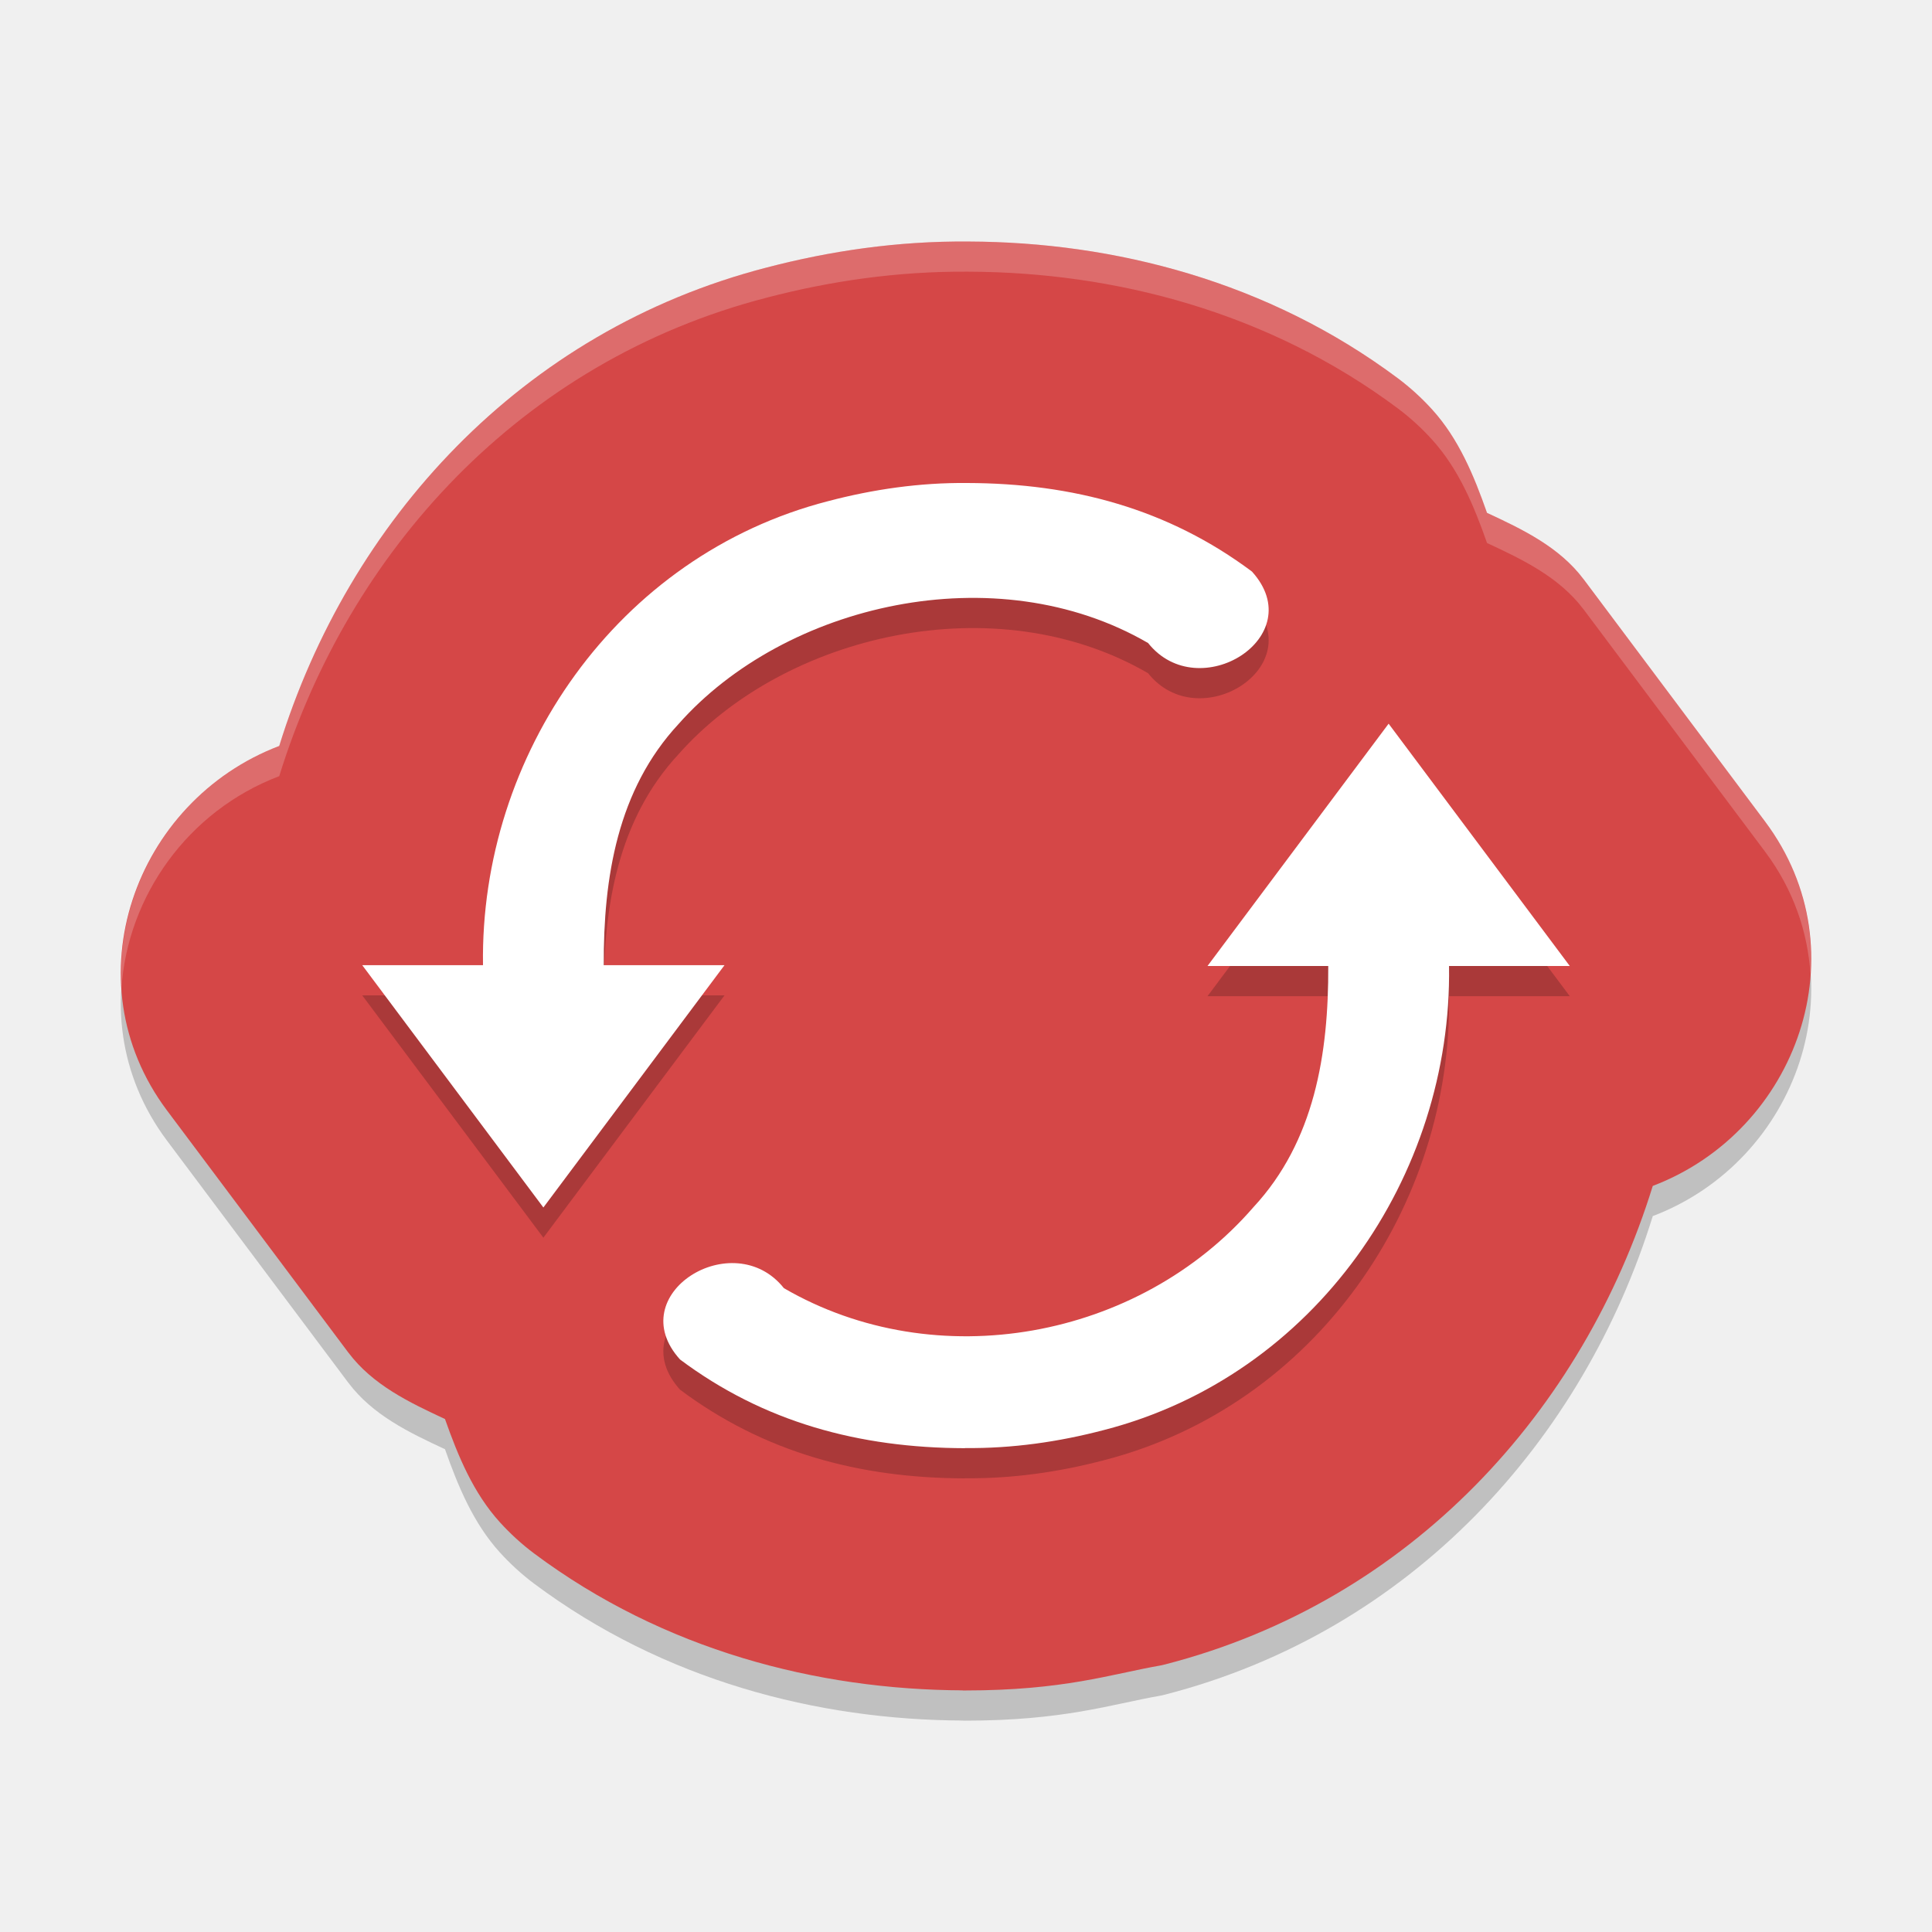
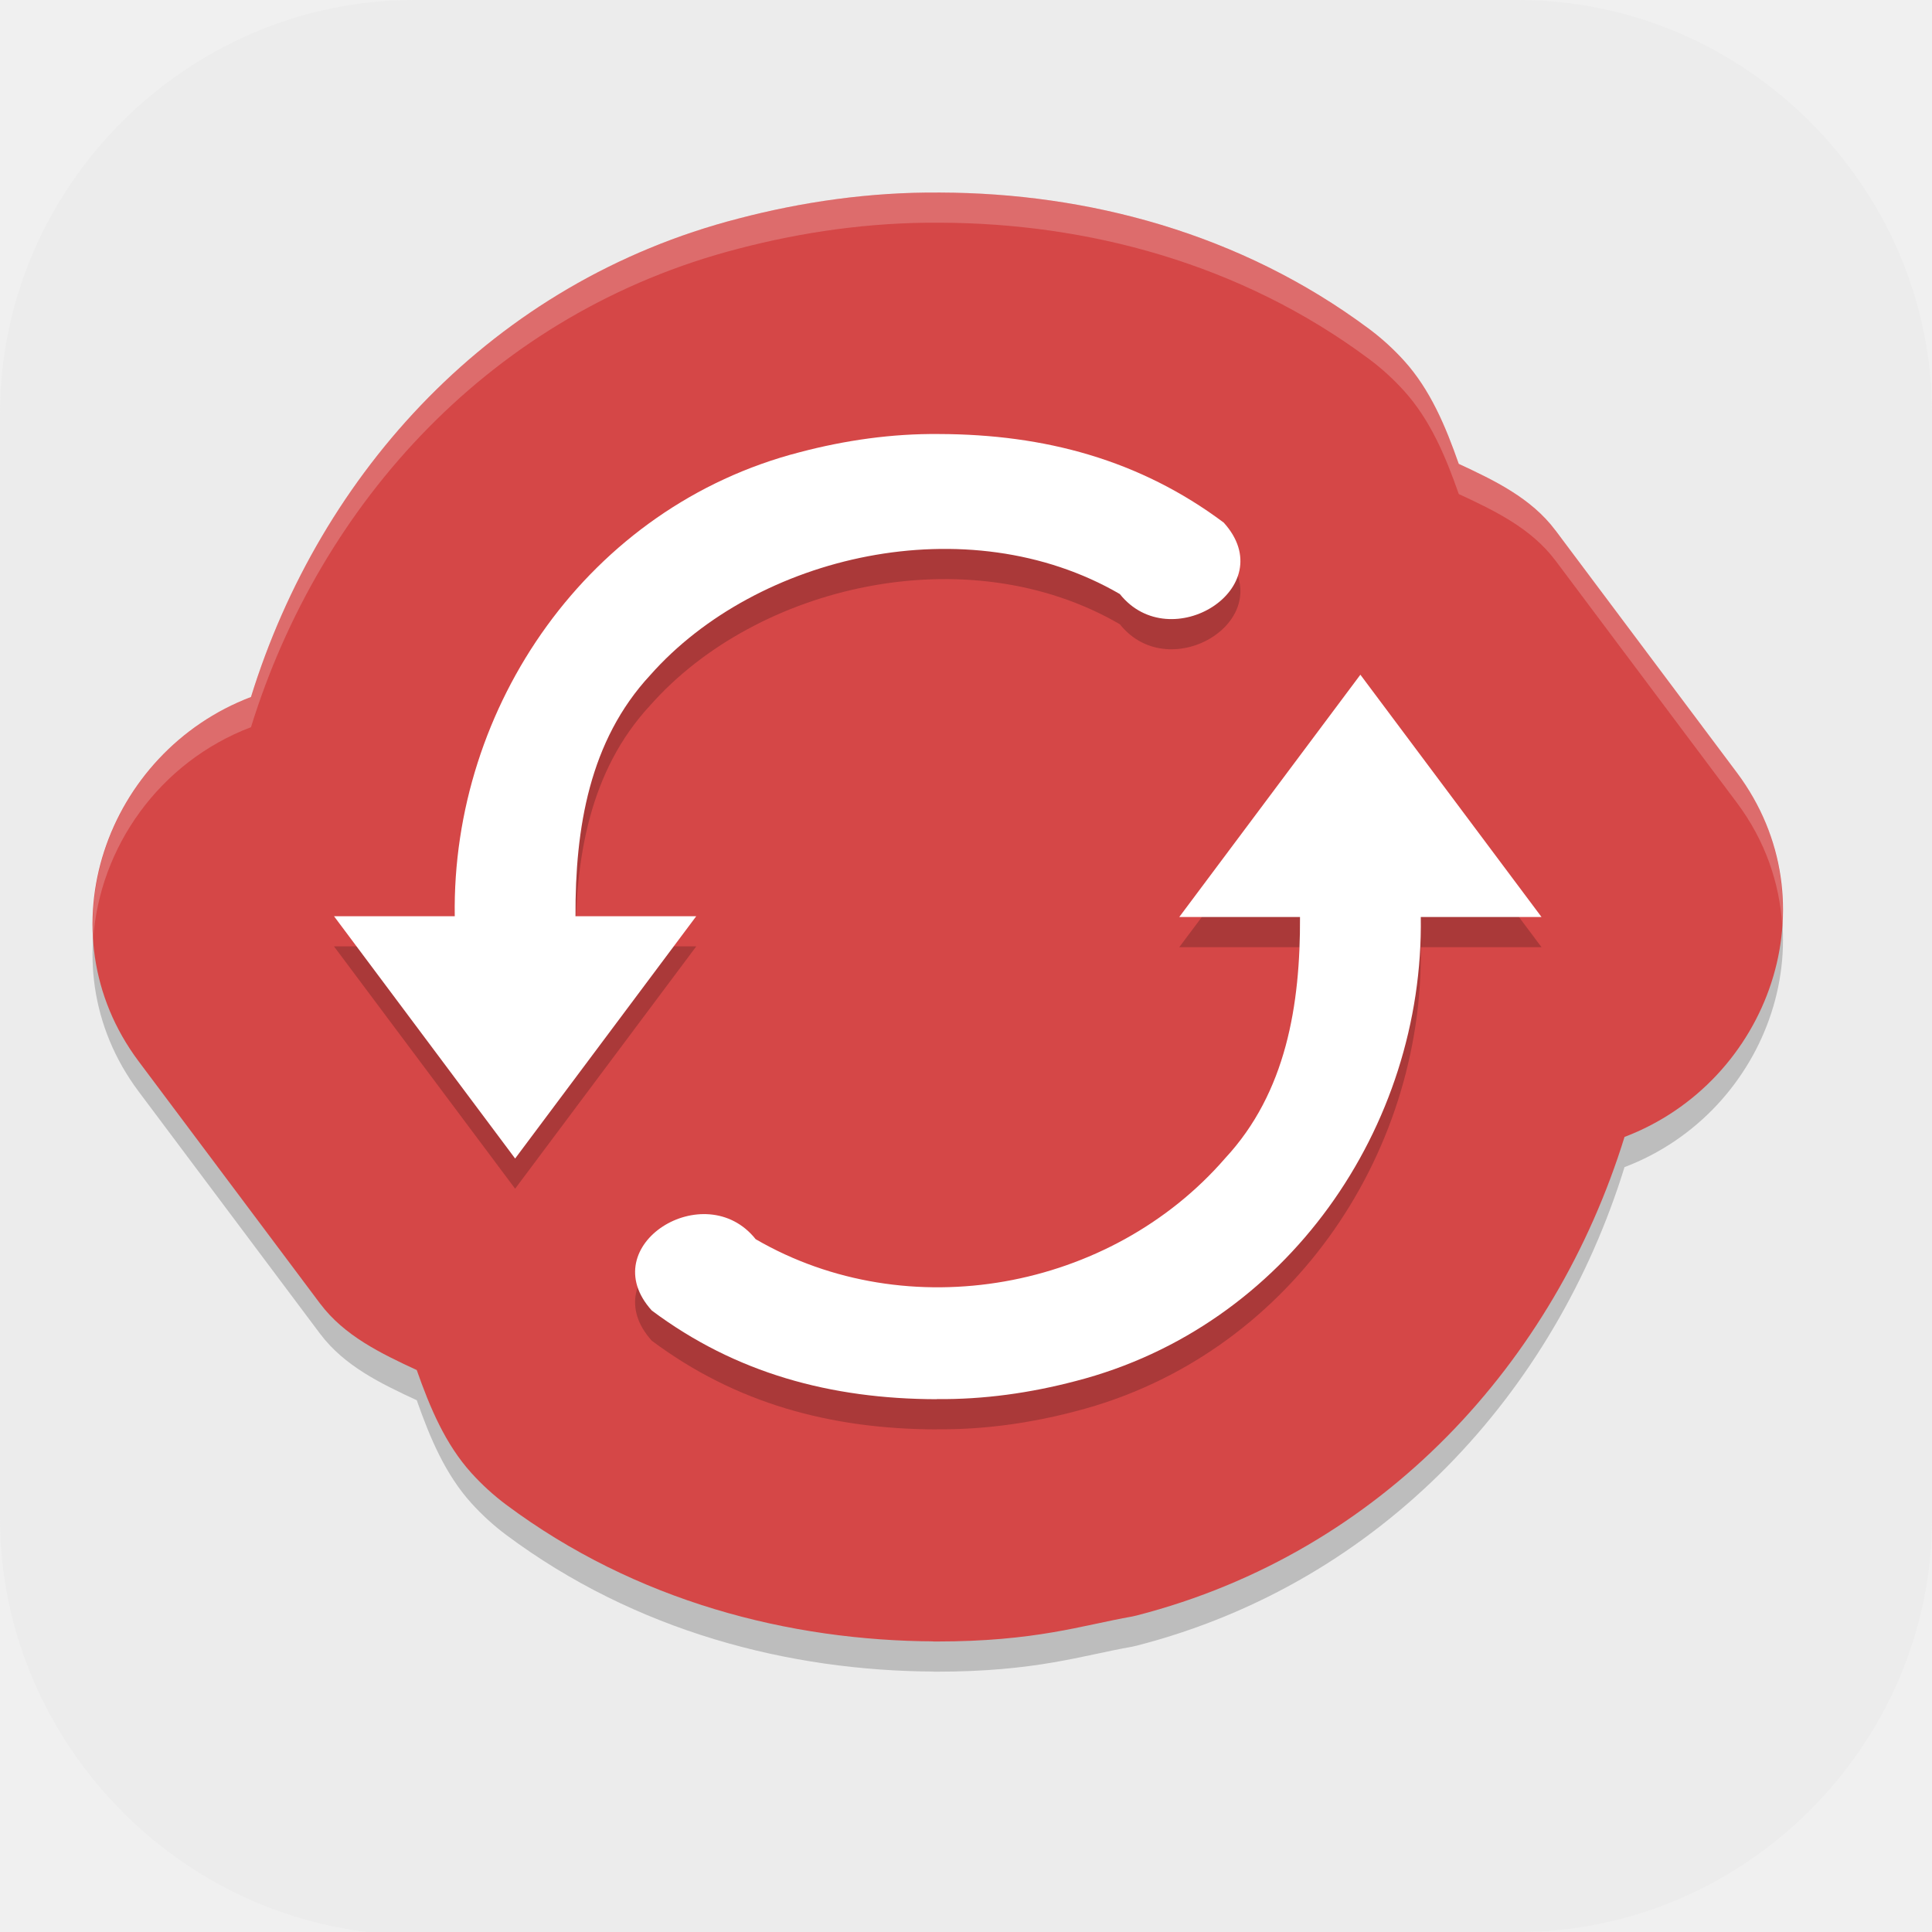
- <svg xmlns="http://www.w3.org/2000/svg" width="64" height="64" version="1">
-   <path style="opacity:0.2" d="m 32.078,9.001 c -2.351,-0.019 -4.592,0.315 -6.673,0.859 C 17.244,11.963 11.55,18.281 9.25,25.711 4.458,27.534 2.318,33.485 5.526,37.777 l 6.015,8.031 c 0.001,0.001 0.003,0.003 0.004,0.004 0.797,1.059 2.003,1.642 3.196,2.195 0.434,1.234 0.942,2.452 1.813,3.414 0.347,0.383 0.73,0.733 1.144,1.043 4.289,3.202 9.379,4.513 14.208,4.531 -0.056,-1.94e-4 -0.231,-3.46e-4 0.012,0.004 0.012,1.03e-4 0.024,1.03e-4 0.035,0 3.299,0 4.818,-0.535 6.489,-0.828 0.051,-0.01 0.102,-0.021 0.153,-0.035 8.161,-2.103 13.855,-8.421 16.155,-15.851 4.792,-1.822 6.933,-7.774 3.724,-12.066 l -6.015,-8.031 c -0.001,-0.001 -0.003,-0.003 -0.004,-0.004 C 51.658,19.125 50.452,18.542 49.259,17.989 48.826,16.753 48.319,15.535 47.446,14.571 47.099,14.188 46.716,13.838 46.302,13.528 42.008,10.322 36.915,9.017 32.09,9.001 Z" />
-   <path style="fill:#d54747" d="M 32.078,8.001 C 29.727,7.981 27.486,8.316 25.405,8.86 17.244,10.963 11.55,17.281 9.25,24.711 4.458,26.534 2.318,32.485 5.526,36.777 l 6.015,8.031 c 0.001,0.001 0.003,0.003 0.004,0.004 0.797,1.059 2.003,1.642 3.196,2.195 0.434,1.234 0.942,2.452 1.813,3.414 0.347,0.383 0.73,0.733 1.144,1.043 4.289,3.202 9.379,4.513 14.208,4.531 -0.056,-1.94e-4 -0.231,-3.46e-4 0.012,0.004 0.012,1.02e-4 0.024,1.02e-4 0.035,0 3.299,0 4.818,-0.535 6.489,-0.828 0.051,-0.01 0.102,-0.021 0.153,-0.035 8.161,-2.103 13.855,-8.421 16.155,-15.851 4.792,-1.822 6.933,-7.774 3.724,-12.066 l -6.015,-8.031 c -0.001,-0.001 -0.003,-0.003 -0.004,-0.004 C 51.658,18.125 50.452,17.542 49.259,16.989 48.826,15.753 48.319,14.535 47.446,13.571 47.099,13.188 46.716,12.838 46.302,12.528 42.008,9.322 36.915,8.017 32.09,8.001 Z" />
-   <path style="opacity:0.2" d="m 32.035,17 c -1.558,-0.015 -3.105,0.207 -4.605,0.602 -6.993,1.801 -11.536,8.417 -11.43,15.371 h -4 l 6,8.027 6,-8.027 h -4 c -0.013,-2.913 0.458,-5.814 2.477,-7.988 3.523,-3.984 10.511,-5.614 15.555,-2.684 1.676,2.106 5.394,-0.208 3.441,-2.367 -2.777,-2.077 -5.931,-2.926 -9.438,-2.934 z m 13.965,7.973 -6,8.027 h 4 c 0.013,2.913 -0.458,5.814 -2.477,7.988 -3.795,4.381 -10.511,5.614 -15.555,2.684 -1.676,-2.106 -5.394,0.204 -3.441,2.363 2.777,2.077 5.931,2.93 9.438,2.938 l 0.004,-0.004 c 1.558,0.016 3.101,-0.203 4.602,-0.598 6.993,-1.801 11.536,-8.417 11.43,-15.371 h 4 z" />
-   <path style="fill:#ffffff" d="m 32.035,16 c -1.558,-0.015 -3.105,0.207 -4.605,0.602 -6.993,1.801 -11.536,8.417 -11.43,15.371 h -4 l 6,8.027 6,-8.027 h -4 c -0.013,-2.913 0.458,-5.814 2.477,-7.988 3.523,-3.984 10.511,-5.614 15.555,-2.684 1.676,2.106 5.394,-0.208 3.441,-2.367 -2.777,-2.077 -5.931,-2.926 -9.438,-2.934 z m 13.965,7.973 -6,8.027 h 4 c 0.013,2.913 -0.458,5.814 -2.477,7.988 -3.795,4.381 -10.511,5.614 -15.555,2.684 -1.676,-2.106 -5.394,0.204 -3.441,2.363 2.777,2.077 5.931,2.93 9.438,2.938 l 0.004,-0.004 c 1.558,0.016 3.101,-0.203 4.602,-0.598 6.993,-1.801 11.536,-8.417 11.43,-15.371 h 4 z" />
-   <path style="fill:#ffffff;opacity:0.2" d="M 32.078 8 C 29.727 7.981 27.485 8.315 25.404 8.859 C 17.244 10.963 11.55 17.281 9.25 24.711 C 5.864 25.999 3.812 29.348 4.025 32.717 C 4.232 29.704 6.201 26.871 9.25 25.711 C 11.55 18.281 17.244 11.963 25.404 9.859 C 27.485 9.315 29.727 8.981 32.078 9 L 32.09 9 C 36.915 9.017 42.008 10.322 46.303 13.527 C 46.717 13.837 47.099 14.187 47.445 14.57 C 48.318 15.534 48.827 16.753 49.26 17.988 C 50.452 18.541 51.658 19.124 52.455 20.184 C 52.456 20.185 52.458 20.186 52.459 20.188 L 58.475 28.219 C 59.416 29.478 59.886 30.881 59.975 32.279 C 60.092 30.559 59.641 28.779 58.475 27.219 L 52.459 19.188 C 52.458 19.186 52.456 19.185 52.455 19.184 C 51.658 18.124 50.452 17.541 49.26 16.988 C 48.827 15.753 48.318 14.534 47.445 13.57 C 47.099 13.187 46.717 12.837 46.303 12.527 C 42.008 9.322 36.915 8.017 32.09 8 L 32.078 8 z" />
+ <svg xmlns="http://www.w3.org/2000/svg" id="_图层_1" version="1.1" viewBox="0 0 64 64" width="64" height="64" xml:space="preserve">
+   <defs id="defs6">
+     <style id="style1">
+       .st0 {
+         fill-opacity: .5;
+       }
+ 
+       .st0, .st1, .st2, .st3, .st4, .st5, .st6, .st7 {
+         fill: #fff;
+       }
+ 
+       .st8 {
+         fill: #133c9a;
+       }
+ 
+       .st2, .st9 {
+         display: none;
+       }
+ 
+       .st3 {
+         fill-opacity: .2;
+       }
+ 
+       .st4 {
+         fill-opacity: .9;
+       }
+ 
+       .st10 {
+         fill: #3370ff;
+       }
+ 
+       .st11 {
+         fill: url(#_未命名的渐变_3);
+       }
+ 
+       .st12 {
+         fill: url(#_未命名的渐变);
+       }
+ 
+       .st5 {
+         fill-opacity: .3;
+       }
+ 
+       .st6 {
+         fill-opacity: 0;
+       }
+ 
+       .st7 {
+         fill-opacity: .7;
+       }
+ 
+       .st13 {
+         fill: #00d6b9;
+       }
+ 
+       .st14 {
+         fill: url(#_未命名的渐变_2);
+       }
+     </style>
+     <radialGradient id="_未命名的渐变" data-name="未命名的渐变" cx="123.9" cy="-40.2" fx="123.9" fy="-40.2" r="59.4" gradientTransform="translate(-26.8 25.5) scale(.6 -.7)" gradientUnits="userSpaceOnUse">
+       <stop offset="0" stop-color="#db202e" id="stop1" />
+       <stop offset="1" stop-color="#e01b24" id="stop2" />
+     </radialGradient>
+     <radialGradient id="_未命名的渐变_2" data-name="未命名的渐变 2" cx="67.6" cy="26.8" fx="67.6" fy="26.8" r="105.2" gradientTransform="translate(-26.6 25.3) scale(.6 -.7)" gradientUnits="userSpaceOnUse">
+       <stop offset="0" stop-color="#ffb648" id="stop3" />
+       <stop offset="1" stop-color="#ff7800" stop-opacity="0" id="stop4" />
+     </radialGradient>
+     <radialGradient id="_未命名的渐变_3" data-name="未命名的渐变 3" cx="61.7" cy="18.6" fx="61.7" fy="18.6" r="68" gradientTransform="translate(-26.8 25.8) scale(.6 -.7)" gradientUnits="userSpaceOnUse">
+       <stop offset="0" stop-color="#c64600" id="stop5" />
+       <stop offset="1" stop-color="#a51d2d" id="stop6" />
+     </radialGradient>
+   </defs>
+   <path class="st1" d="M47.5,64.1H13.8c-7.6,0-13.8-6.3-13.8-13.8V13.7C0,6.2,6.2,0,13.7,0h36.6c7.5,0,13.7,6.2,13.7,13.7v36.6c0,7.5-6.2,13.7-13.7,13.7h-2.9.1Z" id="path6" style="fill:#ececec;fill-opacity:1" />
+   <g id="g37" transform="translate(-0.9356725,-1.622406)">
+     <path style="opacity:0.2" d="m 32.078,9.001 c -2.351,-0.019 -4.592,0.315 -6.673,0.859 C 17.244,11.963 11.55,18.281 9.25,25.711 4.458,27.534 2.318,33.485 5.526,37.777 l 6.015,8.031 c 0.001,0.001 0.003,0.003 0.004,0.004 0.797,1.059 2.003,1.642 3.196,2.195 0.434,1.234 0.942,2.452 1.813,3.414 0.347,0.383 0.73,0.733 1.144,1.043 4.289,3.202 9.379,4.513 14.208,4.531 -0.056,-1.94e-4 -0.231,-3.46e-4 0.012,0.004 0.012,1.03e-4 0.024,1.03e-4 0.035,0 3.299,0 4.818,-0.535 6.489,-0.828 0.051,-0.01 0.102,-0.021 0.153,-0.035 8.161,-2.103 13.855,-8.421 16.155,-15.851 4.792,-1.822 6.933,-7.774 3.724,-12.066 l -6.015,-8.031 c -0.001,-0.001 -0.003,-0.003 -0.004,-0.004 C 51.658,19.125 50.452,18.542 49.259,17.989 48.826,16.753 48.319,15.535 47.446,14.571 47.099,14.188 46.716,13.838 46.302,13.528 42.008,10.322 36.915,9.017 32.09,9.001 Z" id="path1" />
+     <path style="fill:#d54747" d="M 32.078,8.001 C 29.727,7.981 27.486,8.316 25.405,8.86 17.244,10.963 11.55,17.281 9.25,24.711 4.458,26.534 2.318,32.485 5.526,36.777 l 6.015,8.031 c 0.001,0.001 0.003,0.003 0.004,0.004 0.797,1.059 2.003,1.642 3.196,2.195 0.434,1.234 0.942,2.452 1.813,3.414 0.347,0.383 0.73,0.733 1.144,1.043 4.289,3.202 9.379,4.513 14.208,4.531 -0.056,-1.94e-4 -0.231,-3.46e-4 0.012,0.004 0.012,1.02e-4 0.024,1.02e-4 0.035,0 3.299,0 4.818,-0.535 6.489,-0.828 0.051,-0.01 0.102,-0.021 0.153,-0.035 8.161,-2.103 13.855,-8.421 16.155,-15.851 4.792,-1.822 6.933,-7.774 3.724,-12.066 l -6.015,-8.031 c -0.001,-0.001 -0.003,-0.003 -0.004,-0.004 C 51.658,18.125 50.452,17.542 49.259,16.989 48.826,15.753 48.319,14.535 47.446,13.571 47.099,13.188 46.716,12.838 46.302,12.528 42.008,9.322 36.915,8.017 32.09,8.001 Z" id="path2" />
+     <path style="opacity:0.2" d="m 32.035,17 c -1.558,-0.015 -3.105,0.207 -4.605,0.602 -6.993,1.801 -11.536,8.417 -11.43,15.371 h -4 l 6,8.027 6,-8.027 h -4 c -0.013,-2.913 0.458,-5.814 2.477,-7.988 3.523,-3.984 10.511,-5.614 15.555,-2.684 1.676,2.106 5.394,-0.208 3.441,-2.367 -2.777,-2.077 -5.931,-2.926 -9.438,-2.934 z m 13.965,7.973 -6,8.027 h 4 c 0.013,2.913 -0.458,5.814 -2.477,7.988 -3.795,4.381 -10.511,5.614 -15.555,2.684 -1.676,-2.106 -5.394,0.204 -3.441,2.363 2.777,2.077 5.931,2.93 9.438,2.938 l 0.004,-0.004 c 1.558,0.016 3.101,-0.203 4.602,-0.598 6.993,-1.801 11.536,-8.417 11.43,-15.371 h 4 z" id="path3-3" />
+     <path style="fill:#ffffff" d="m 32.035,16 c -1.558,-0.015 -3.105,0.207 -4.605,0.602 -6.993,1.801 -11.536,8.417 -11.43,15.371 h -4 l 6,8.027 6,-8.027 h -4 c -0.013,-2.913 0.458,-5.814 2.477,-7.988 3.523,-3.984 10.511,-5.614 15.555,-2.684 1.676,2.106 5.394,-0.208 3.441,-2.367 -2.777,-2.077 -5.931,-2.926 -9.438,-2.934 z m 13.965,7.973 -6,8.027 h 4 c 0.013,2.913 -0.458,5.814 -2.477,7.988 -3.795,4.381 -10.511,5.614 -15.555,2.684 -1.676,-2.106 -5.394,0.204 -3.441,2.363 2.777,2.077 5.931,2.93 9.438,2.938 l 0.004,-0.004 c 1.558,0.016 3.101,-0.203 4.602,-0.598 6.993,-1.801 11.536,-8.417 11.43,-15.371 h 4 z" id="path4" />
+     <path style="opacity:0.2;fill:#ffffff" d="M 32.078,8 C 29.727,7.981 27.485,8.315 25.404,8.859 17.244,10.963 11.55,17.281 9.25,24.711 5.864,25.999 3.812,29.348 4.025,32.717 4.232,29.704 6.201,26.871 9.25,25.711 11.55,18.281 17.244,11.963 25.404,9.859 27.485,9.315 29.727,8.981 32.078,9 h 0.012 c 4.825,0.017 9.918,1.322 14.213,4.527 0.414,0.31 0.796,0.66 1.143,1.043 0.873,0.964 1.381,2.182 1.814,3.418 1.193,0.553 2.398,1.136 3.195,2.195 0.001,0.001 0.003,0.003 0.004,0.004 l 6.016,8.031 c 0.941,1.259 1.411,2.662 1.5,4.061 0.118,-1.721 -0.334,-3.5 -1.5,-5.061 L 52.459,19.188 c -0.001,-0.001 -0.003,-0.003 -0.004,-0.004 C 51.658,18.124 50.452,17.541 49.26,16.988 48.827,15.753 48.318,14.534 47.445,13.57 47.099,13.187 46.717,12.837 46.303,12.527 42.008,9.322 36.915,8.017 32.09,8 Z" id="path5" />
+   </g>
</svg>
